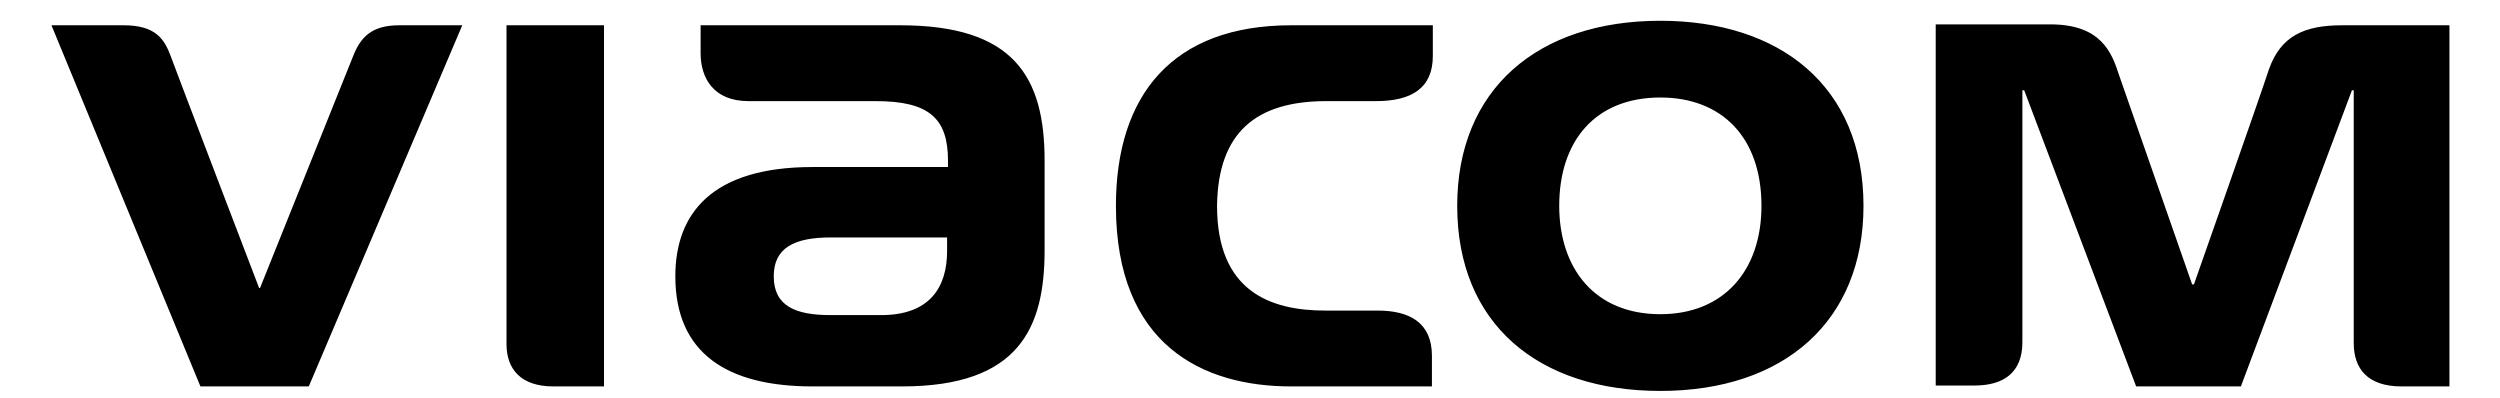
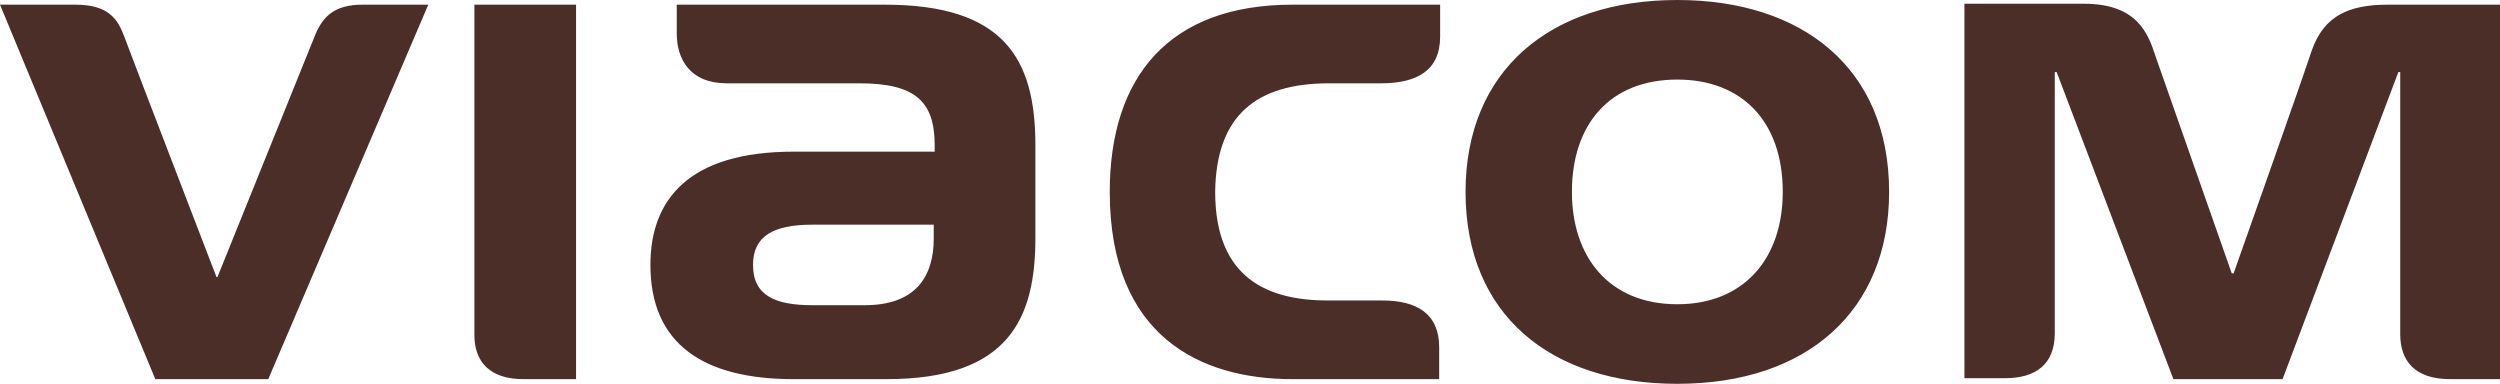
- <svg xmlns="http://www.w3.org/2000/svg" version="1.1" x="0px" y="0px" viewBox="0 0 276.9 44" xml:space="preserve" role="img" aria-labelledby="title" style="height:100%;width:auto;max-width:100%;">
-   <path style="fill:inherit" d="M183.9,2.3c13.2,0,22.5,7.2,22.5,20.5c0,12.7-8.7,20.5-22.5,20.5c-13.5,0-22.5-7.4-22.5-20.5      C161.4,9.9,170.3,2.3,183.9,2.3z M183.9,34.8c7,0,11.2-4.8,11.2-12c0-7.6-4.4-12-11.2-12c-7.2,0-11.2,4.8-11.2,12      C172.7,29.7,176.6,34.8,183.9,34.8z M99.7,2.8c-1.3,0-22.1,0-22.1,0s0,1.6,0,3.1c0,2.7,1.4,5.3,5.3,5.3c1.7,0,14.1,0,14.1,0      c5.9,0,8,1.9,8,6.6v0.7H90c-11.1,0-15.2,5.1-15.2,12.1c0,8.5,5.7,12.2,15.2,12.2l0,0c0,0,6.2,0,9.9,0c13,0,15.8-6.5,15.8-15.1v-9.9      C115.7,8.5,112.3,2.8,99.7,2.8z M104.9,27.8c0,4-1.9,7.1-7.3,7.1H92c-3.9,0-6.3-1-6.3-4.3c0-3.1,2.2-4.3,6.3-4.3h12.9V27.8z       M146.9,11.2c0,0,5.5,0,5.5,0c3.9,0,6.3-1.4,6.3-5V2.8H143l0,0c-13.1,0-19.4,7.7-19.4,20c0,15.4,9.6,20,19.4,20h15.6v-3.4      c0-3.6-2.4-5-6-5c-1.7,0-5.8,0-5.8,0c-6.2,0-12-2.2-12-11.6C134.9,14.6,139.2,11.2,146.9,11.2z M28.7,31.9c0,0-9.3-24.3-9.8-25.7      c-0.7-1.9-1.7-3.4-5.2-3.4h-8l16.5,40h12l17-40c0,0-5.1,0-7,0c-3,0-4.2,1.3-5,3.2L28.8,31.9H28.7z M242.8,31.5      c0,0-6.8-19.5-8.1-23.2c-0.8-2.5-2-5.6-7.6-5.6c-0.7,0-12.7,0-12.7,0v40h4.3c3.3,0,5.3-1.5,5.3-4.8V10h0.2l12.4,32.8h11.6L260.5,10      h0.2c0,0,0,28,0,28c0,2.8,1.5,4.8,5.3,4.8h5.3v-40c0,0-9.7,0-11.9,0c-4.2,0-6.8,1.2-8.1,4.9c-0.8,2.5-8.3,23.8-8.3,23.8H242.8z       M56.1,2.8v35.3c0,2.8,1.6,4.7,5.2,4.7h5.6v-40H56.1z" />
+ <svg xmlns="http://www.w3.org/2000/svg" width="241px" height="37px" viewBox="0 0 241 37" version="1.1">
+   <g id="Wireframe" stroke="none" stroke-width="1" fill="none" fill-rule="evenodd">
+     <g id="Desktop-Essentials" transform="translate(-465, -1884)" fill="#4C2E29" fill-rule="nonzero">
+       <g id="Fans" transform="translate(0, 1568)">
+         <g id="download" transform="translate(465, 316)">
+           <path d="M161.695,0 C173.672,0 182.111,6.498 182.111,18.5 C182.111,29.961 174.217,37 161.695,37 C149.445,37 141.279,30.322 141.279,18.5 C141.279,6.859 149.355,0 161.695,0 Z M161.695,29.329 C168.047,29.329 171.858,24.998 171.858,18.5 C171.858,11.641 167.865,7.671 161.695,7.671 C155.162,7.671 151.532,12.002 151.532,18.5 C151.532,24.727 155.071,29.329 161.695,29.329 Z M85.294,0.451 C84.114,0.451 65.241,0.451 65.241,0.451 C65.241,0.451 65.241,1.895 65.241,3.249 C65.241,5.685 66.511,8.032 70.05,8.032 C71.592,8.032 82.844,8.032 82.844,8.032 C88.197,8.032 90.103,9.746 90.103,13.988 L90.103,14.62 L76.492,14.62 C66.42,14.62 62.7,19.222 62.7,25.539 C62.7,33.21 67.872,36.549 76.492,36.549 L76.492,36.549 C76.492,36.549 82.118,36.549 85.475,36.549 C97.271,36.549 99.812,30.683 99.812,22.922 L99.812,13.988 C99.812,5.595 96.727,0.451 85.294,0.451 Z M90.012,23.012 C90.012,26.622 88.288,29.42 83.388,29.42 L78.307,29.42 C74.768,29.42 72.59,28.517 72.59,25.539 C72.59,22.741 74.587,21.659 78.307,21.659 L90.012,21.659 L90.012,23.012 Z M128.122,8.032 C128.122,8.032 133.113,8.032 133.113,8.032 C136.651,8.032 138.829,6.768 138.829,3.52 L138.829,0.451 L124.583,0.451 L124.583,0.451 C112.697,0.451 106.98,7.4 106.98,18.5 C106.98,32.398 115.691,36.549 124.583,36.549 L138.738,36.549 L138.738,33.48 C138.738,30.232 136.561,28.968 133.294,28.968 C131.752,28.968 128.031,28.968 128.031,28.968 C122.405,28.968 117.143,26.983 117.143,18.5 C117.233,11.1 121.135,8.032 128.122,8.032 Z M20.87,26.712 C20.87,26.712 12.431,4.783 11.977,3.52 C11.342,1.805 10.435,0.451 7.259,0.451 L0,0.451 L14.972,36.549 L25.86,36.549 L41.286,0.451 C41.286,0.451 36.658,0.451 34.934,0.451 C32.212,0.451 31.123,1.624 30.397,3.339 L20.96,26.712 L20.87,26.712 Z M215.14,26.351 C215.14,26.351 208.97,8.754 207.79,5.415 C207.064,3.159 205.975,0.361 200.894,0.361 C200.259,0.361 189.37,0.361 189.37,0.361 L189.37,36.459 L193.272,36.459 C196.266,36.459 198.081,35.105 198.081,32.127 L198.081,6.949 L198.262,6.949 L209.514,36.549 L220.04,36.549 L231.2,6.949 L231.382,6.949 C231.382,6.949 231.382,32.217 231.382,32.217 C231.382,34.744 232.743,36.549 236.191,36.549 L241,36.549 L241,0.451 C241,0.451 232.198,0.451 230.202,0.451 C226.391,0.451 224.032,1.534 222.852,4.873 C222.127,7.129 215.321,26.351 215.321,26.351 L215.14,26.351 Z M45.732,0.451 L45.732,32.307 C45.732,34.834 47.184,36.549 50.45,36.549 L55.532,36.549 L55.532,0.451 L45.732,0.451 Z" id="Shape" />
+         </g>
+       </g>
+     </g>
+   </g>
</svg>
